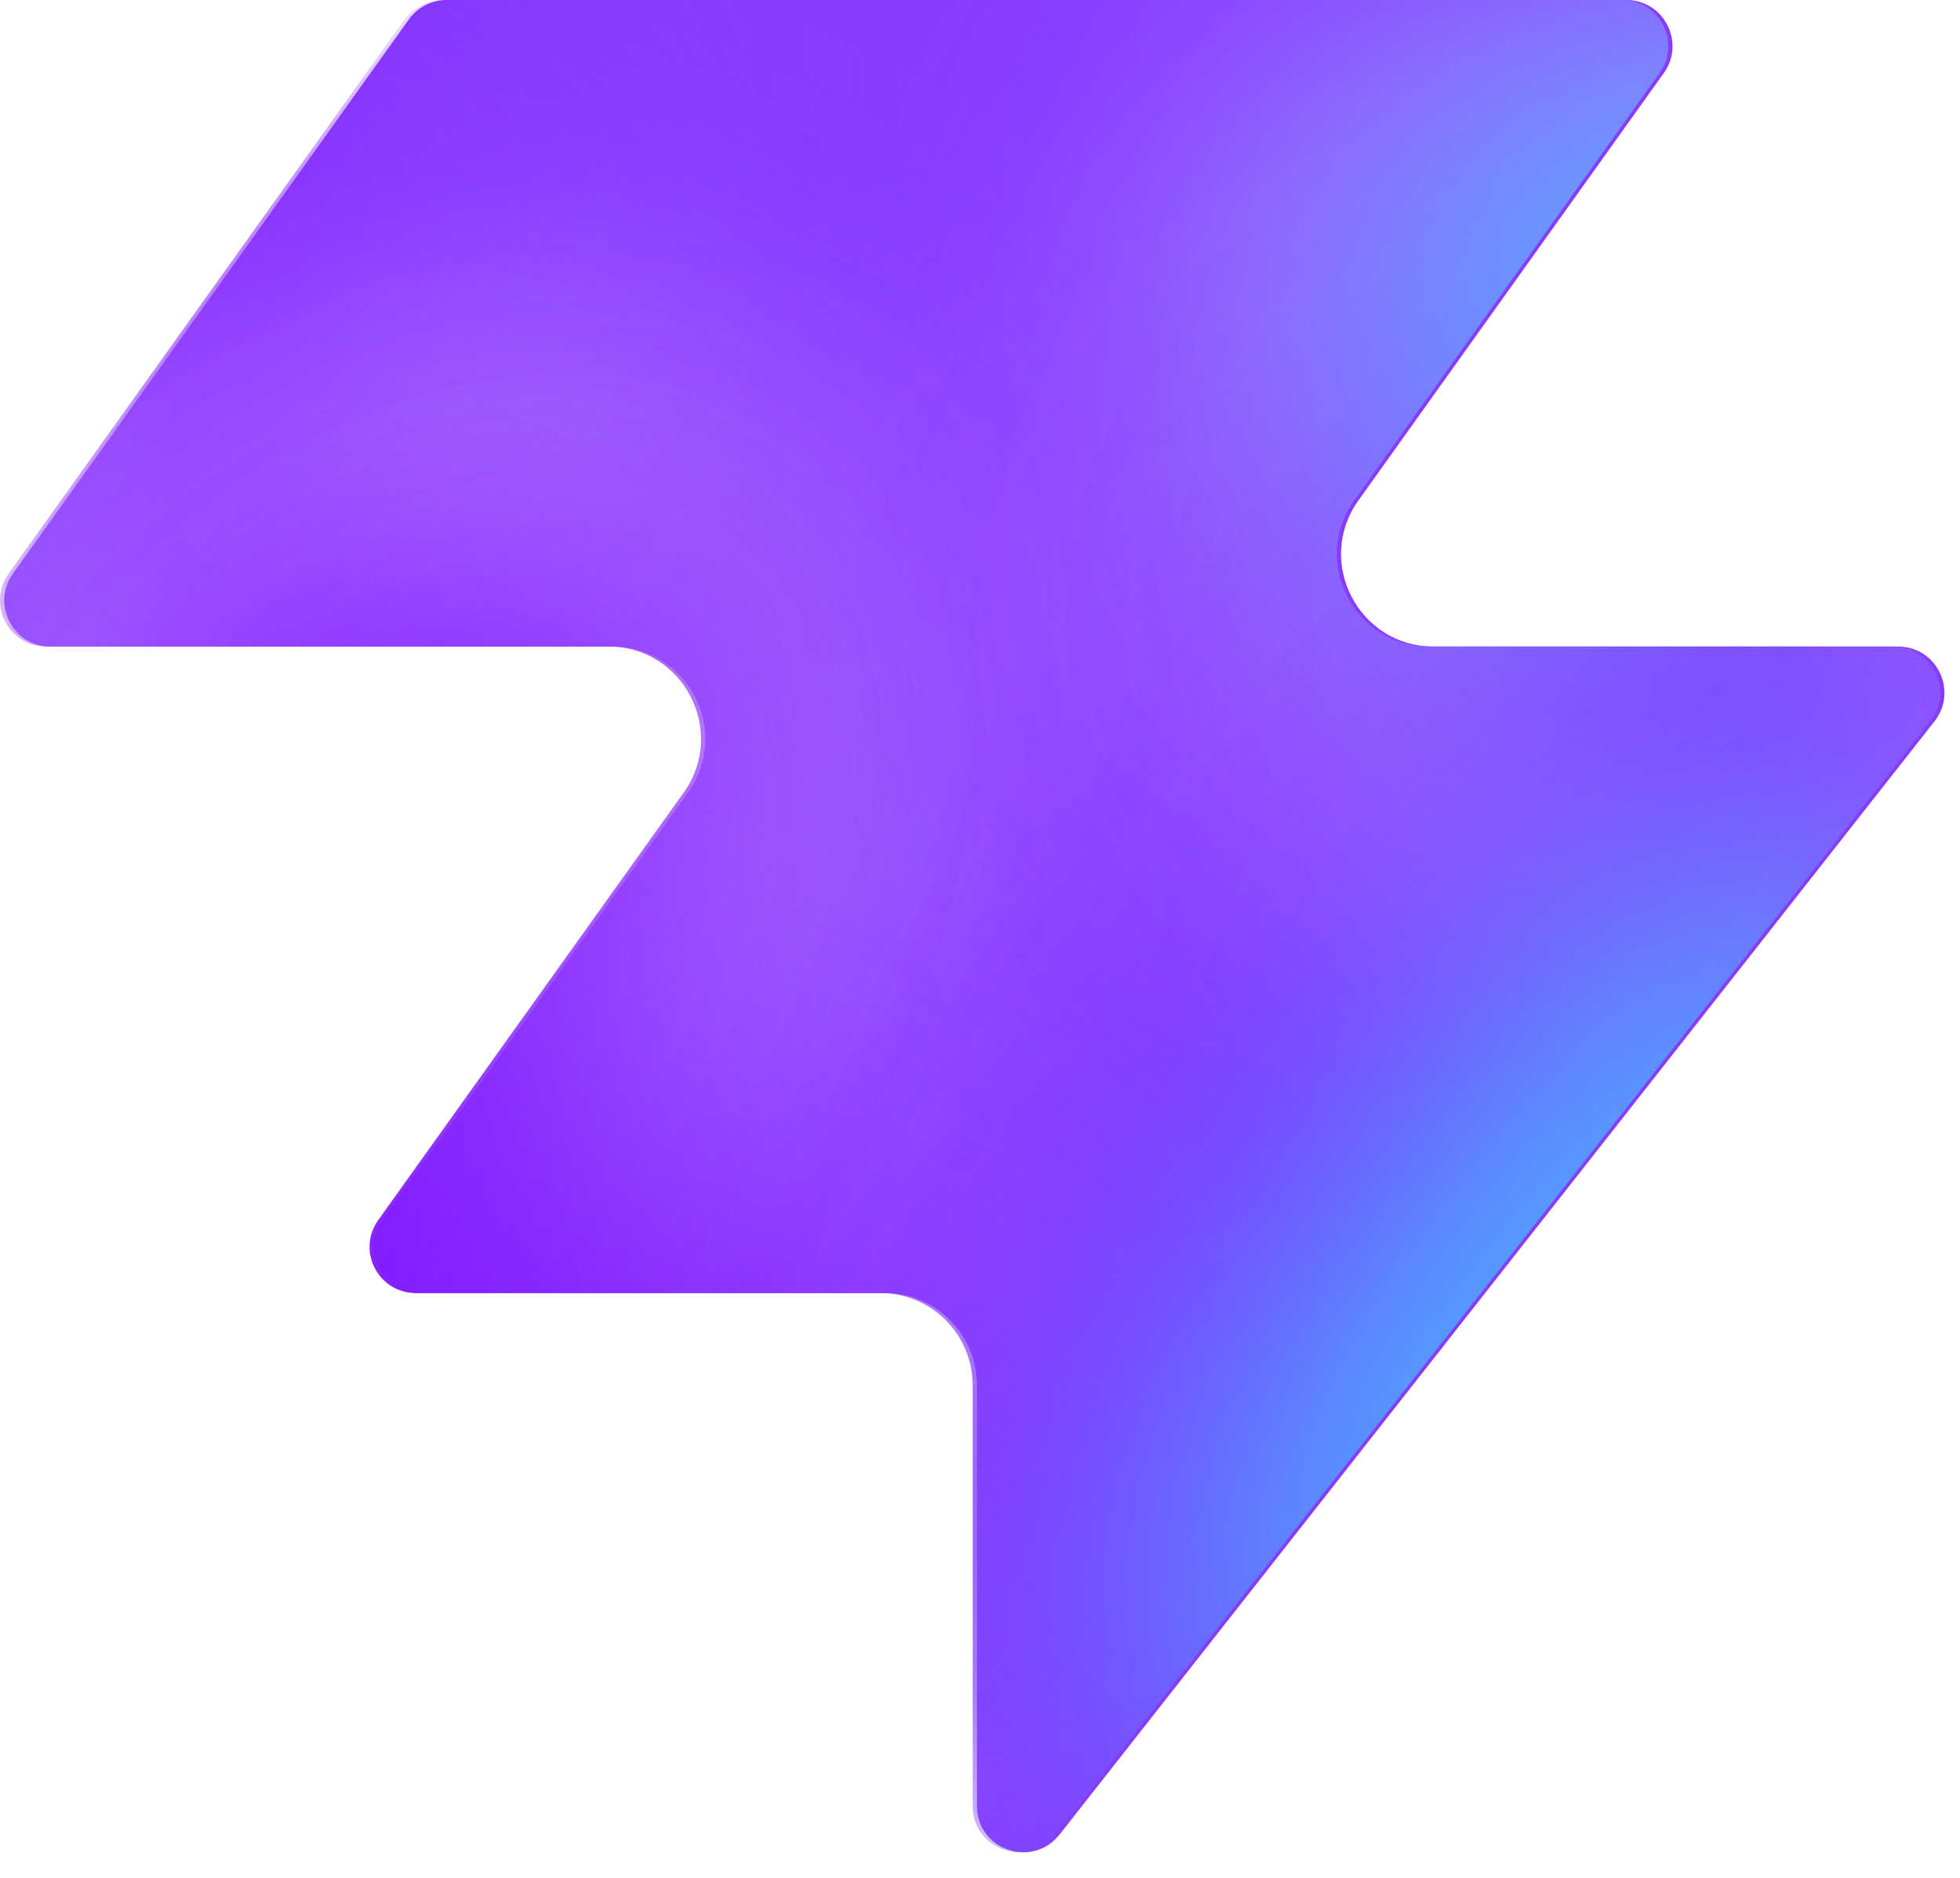
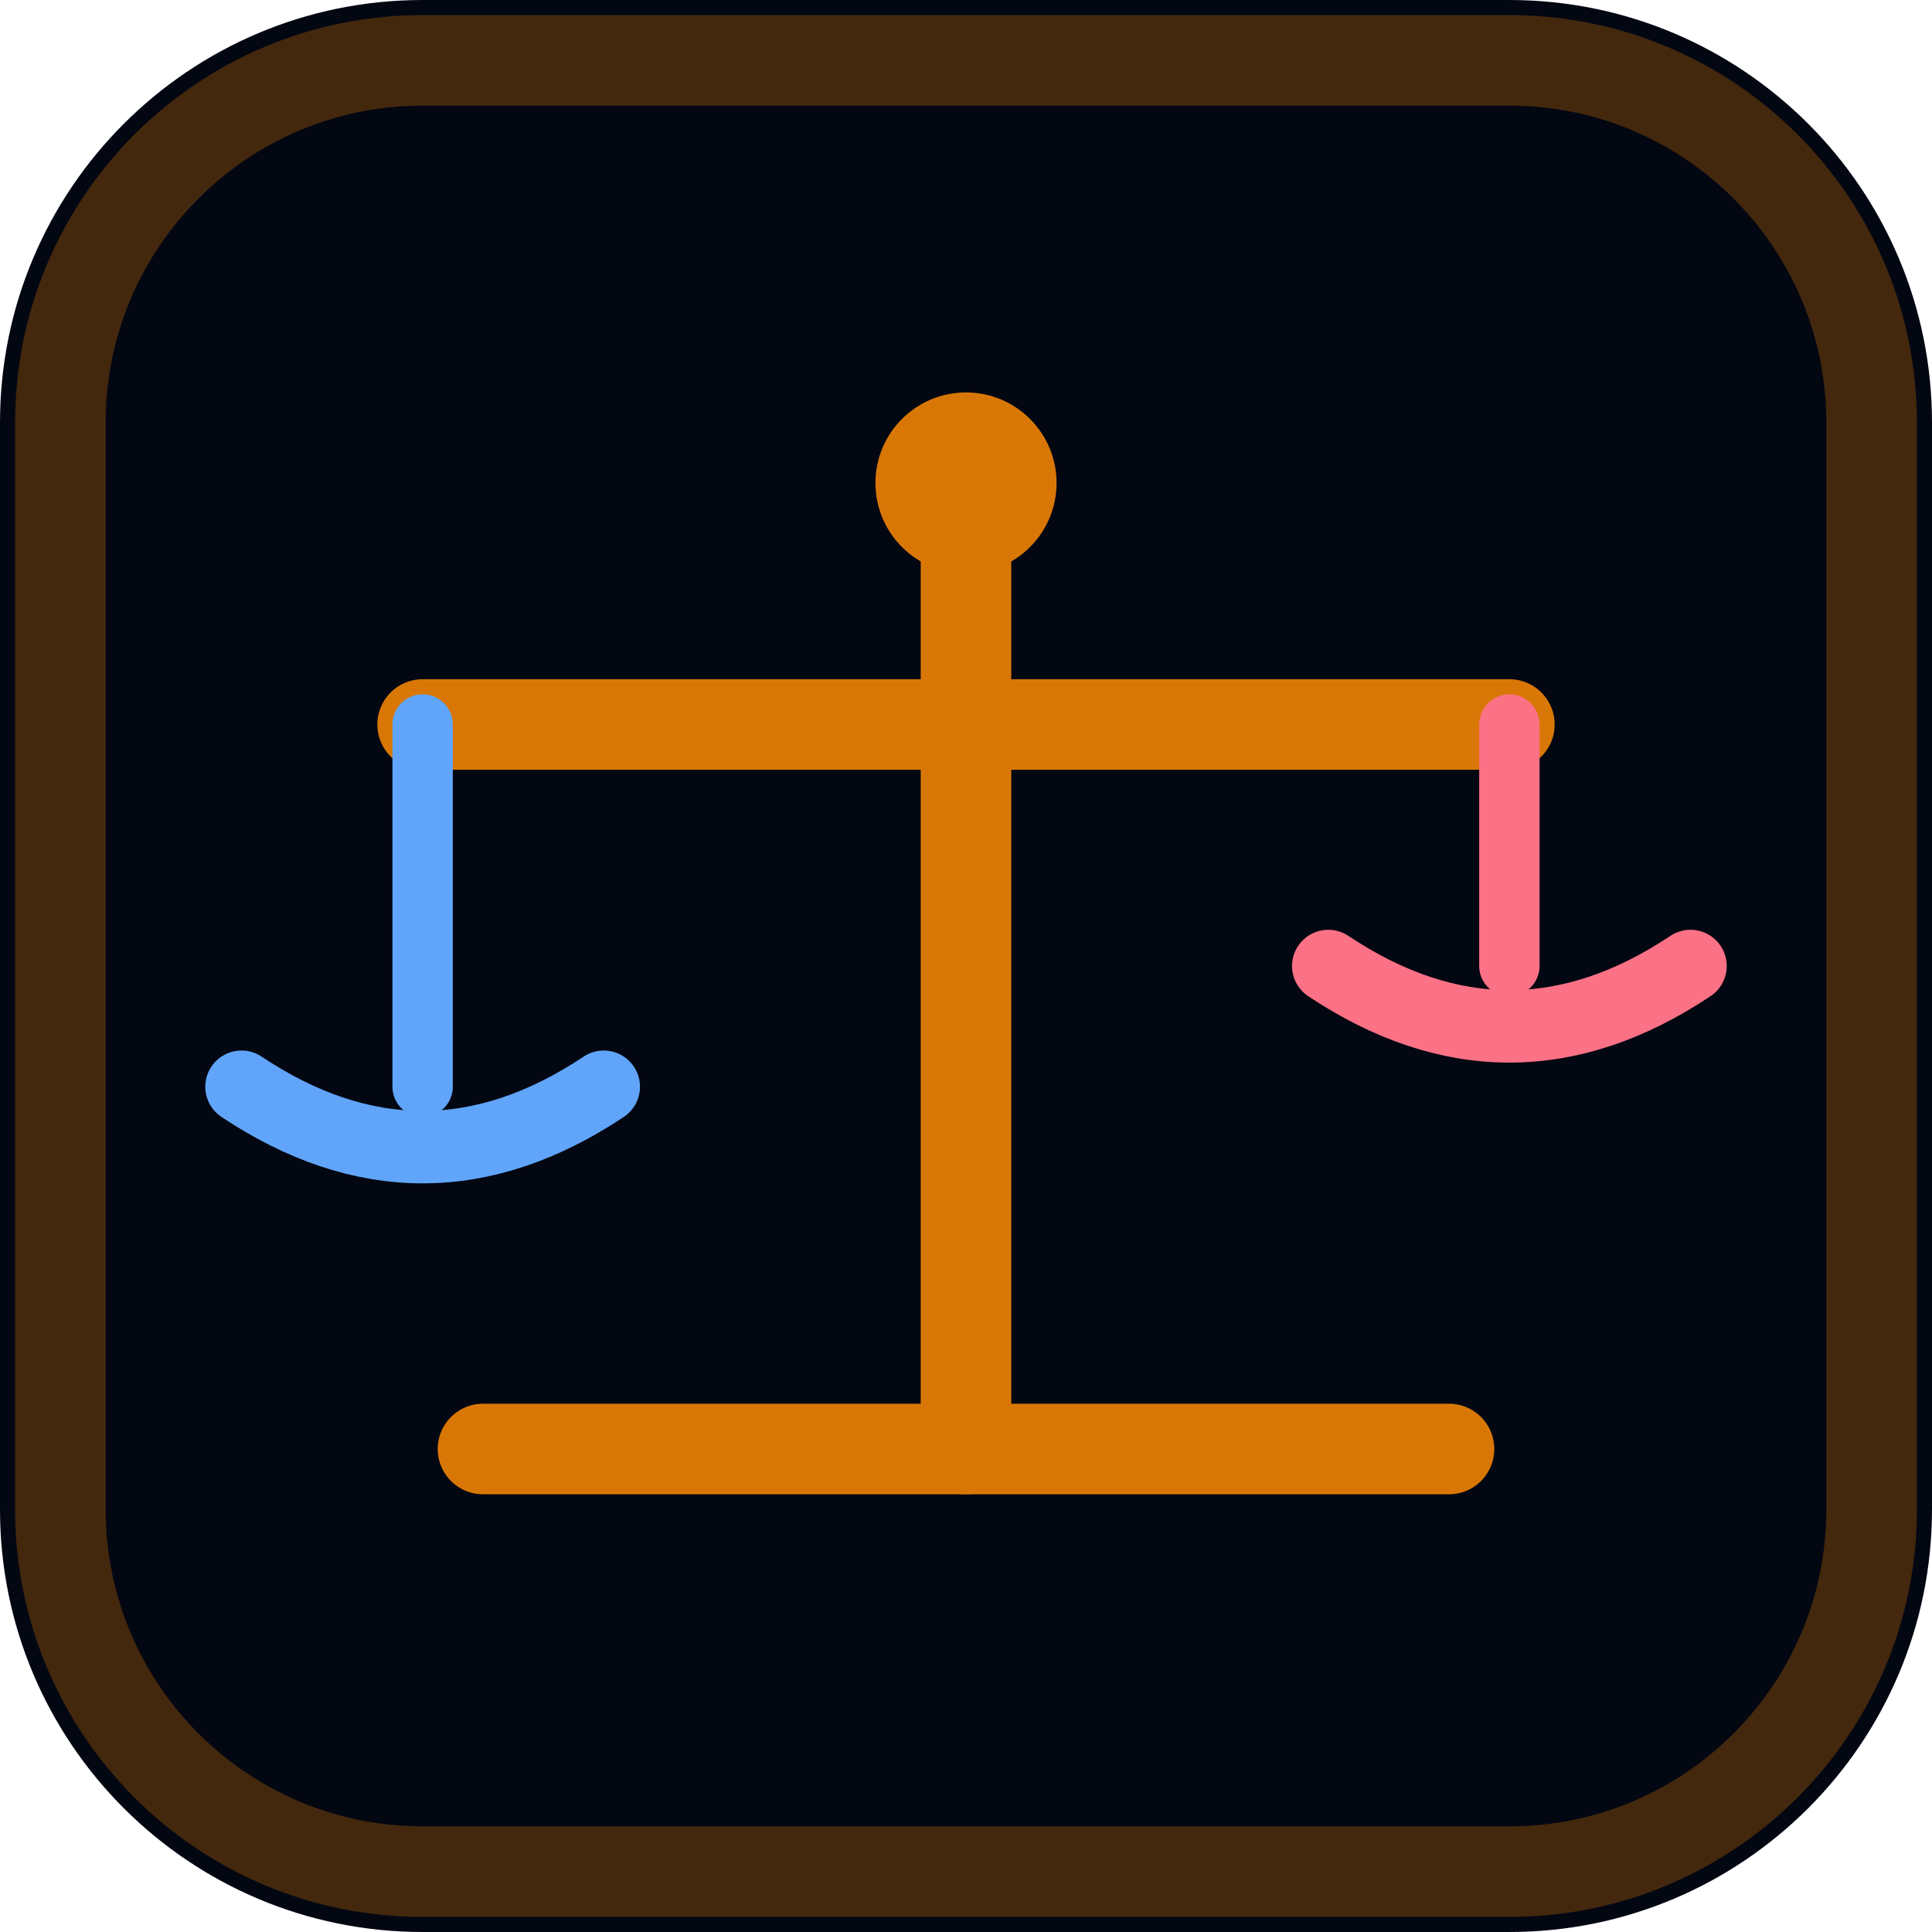
- <svg xmlns="http://www.w3.org/2000/svg" width="48" height="46" fill="none" viewBox="0 0 48 46">
-   <path fill="#863bff" d="M25.946 44.938c-.664.845-2.021.375-2.021-.698V33.937a2.26 2.26 0 0 0-2.262-2.262H10.287c-.92 0-1.456-1.04-.92-1.788l7.48-10.471c1.07-1.497 0-3.578-1.842-3.578H1.237c-.92 0-1.456-1.04-.92-1.788L10.013.474c.214-.297.556-.474.92-.474h28.894c.92 0 1.456 1.04.92 1.788l-7.48 10.471c-1.07 1.498 0 3.579 1.842 3.579h11.377c.943 0 1.473 1.088.89 1.83L25.947 44.94z" style="fill:#863bff;fill:color(display-p3 .525 .23 1);fill-opacity:1" />
-   <mask id="a" width="48" height="46" x="0" y="0" maskUnits="userSpaceOnUse" style="mask-type:alpha">
-     <path fill="#000" d="M25.842 44.938c-.664.844-2.021.375-2.021-.698V33.937a2.26 2.26 0 0 0-2.262-2.262H10.183c-.92 0-1.456-1.04-.92-1.788l7.48-10.471c1.07-1.498 0-3.579-1.842-3.579H1.133c-.92 0-1.456-1.04-.92-1.787L9.91.473c.214-.297.556-.474.92-.474h28.894c.92 0 1.456 1.04.92 1.788l-7.48 10.471c-1.07 1.498 0 3.578 1.842 3.578h11.377c.943 0 1.473 1.088.89 1.832L25.843 44.94z" style="fill:#000;fill-opacity:1" />
-   </mask>
-   <g mask="url(#a)">
-     <g filter="url(#b)">
-       <ellipse cx="5.508" cy="14.704" fill="#ede6ff" rx="5.508" ry="14.704" style="fill:#ede6ff;fill:color(display-p3 .927 .903 1);fill-opacity:1" transform="matrix(.00324 1 1 -.00324 -4.47 31.516)" />
-     </g>
-     <g filter="url(#c)">
-       <ellipse cx="10.399" cy="29.851" fill="#ede6ff" rx="10.399" ry="29.851" style="fill:#ede6ff;fill:color(display-p3 .927 .903 1);fill-opacity:1" transform="matrix(.00324 1 1 -.00324 -39.328 7.883)" />
-     </g>
-     <g filter="url(#d)">
-       <ellipse cx="5.508" cy="30.487" fill="#7e14ff" rx="5.508" ry="30.487" style="fill:#7e14ff;fill:color(display-p3 .492 .077 1);fill-opacity:1" transform="rotate(89.814 -25.913 -14.639)scale(1 -1)" />
-     </g>
-     <g filter="url(#e)">
-       <ellipse cx="5.508" cy="30.599" fill="#7e14ff" rx="5.508" ry="30.599" style="fill:#7e14ff;fill:color(display-p3 .492 .077 1);fill-opacity:1" transform="rotate(89.814 -32.644 -3.334)scale(1 -1)" />
-     </g>
-     <g filter="url(#f)">
-       <ellipse cx="5.508" cy="30.599" fill="#7e14ff" rx="5.508" ry="30.599" style="fill:#7e14ff;fill:color(display-p3 .492 .077 1);fill-opacity:1" transform="matrix(.00324 1 1 -.00324 -34.34 30.47)" />
-     </g>
-     <g filter="url(#g)">
-       <ellipse cx="14.072" cy="22.078" fill="#ede6ff" rx="14.072" ry="22.078" style="fill:#ede6ff;fill:color(display-p3 .927 .903 1);fill-opacity:1" transform="rotate(93.35 24.506 48.493)scale(-1 1)" />
-     </g>
-     <g filter="url(#h)">
-       <ellipse cx="3.47" cy="21.501" fill="#7e14ff" rx="3.47" ry="21.501" style="fill:#7e14ff;fill:color(display-p3 .492 .077 1);fill-opacity:1" transform="rotate(89.009 28.708 47.59)scale(-1 1)" />
-     </g>
-     <g filter="url(#i)">
-       <ellipse cx="3.47" cy="21.501" fill="#7e14ff" rx="3.47" ry="21.501" style="fill:#7e14ff;fill:color(display-p3 .492 .077 1);fill-opacity:1" transform="rotate(89.009 28.708 47.59)scale(-1 1)" />
-     </g>
-     <g filter="url(#j)">
-       <ellipse cx=".387" cy="8.972" fill="#7e14ff" rx="4.407" ry="29.108" style="fill:#7e14ff;fill:color(display-p3 .492 .077 1);fill-opacity:1" transform="rotate(39.51 .387 8.972)" />
-     </g>
-     <g filter="url(#k)">
-       <ellipse cx="47.523" cy="-6.092" fill="#7e14ff" rx="4.407" ry="29.108" style="fill:#7e14ff;fill:color(display-p3 .492 .077 1);fill-opacity:1" transform="rotate(37.892 47.523 -6.092)" />
-     </g>
-     <g filter="url(#l)">
-       <ellipse cx="41.412" cy="6.333" fill="#47bfff" rx="5.971" ry="9.665" style="fill:#47bfff;fill:color(display-p3 .28 .748 1);fill-opacity:1" transform="rotate(37.892 41.412 6.333)" />
-     </g>
-     <g filter="url(#m)">
-       <ellipse cx="-1.879" cy="38.332" fill="#7e14ff" rx="4.407" ry="29.108" style="fill:#7e14ff;fill:color(display-p3 .492 .077 1);fill-opacity:1" transform="rotate(37.892 -1.88 38.332)" />
-     </g>
-     <g filter="url(#n)">
-       <ellipse cx="-1.879" cy="38.332" fill="#7e14ff" rx="4.407" ry="29.108" style="fill:#7e14ff;fill:color(display-p3 .492 .077 1);fill-opacity:1" transform="rotate(37.892 -1.88 38.332)" />
-     </g>
-     <g filter="url(#o)">
-       <ellipse cx="35.651" cy="29.907" fill="#7e14ff" rx="4.407" ry="29.108" style="fill:#7e14ff;fill:color(display-p3 .492 .077 1);fill-opacity:1" transform="rotate(37.892 35.651 29.907)" />
-     </g>
-     <g filter="url(#p)">
-       <ellipse cx="38.418" cy="32.4" fill="#47bfff" rx="5.971" ry="15.297" style="fill:#47bfff;fill:color(display-p3 .28 .748 1);fill-opacity:1" transform="rotate(37.892 38.418 32.4)" />
-     </g>
-   </g>
-   <defs>
-     <filter id="b" width="60.045" height="41.654" x="-19.77" y="16.149" color-interpolation-filters="sRGB" filterUnits="userSpaceOnUse">
-       <feFlood flood-opacity="0" result="BackgroundImageFix" />
-       <feBlend in="SourceGraphic" in2="BackgroundImageFix" result="shape" />
-       <feGaussianBlur result="effect1_foregroundBlur_2002_17158" stdDeviation="7.659" />
-     </filter>
-     <filter id="c" width="90.34" height="51.437" x="-54.613" y="-7.533" color-interpolation-filters="sRGB" filterUnits="userSpaceOnUse">
-       <feFlood flood-opacity="0" result="BackgroundImageFix" />
-       <feBlend in="SourceGraphic" in2="BackgroundImageFix" result="shape" />
-       <feGaussianBlur result="effect1_foregroundBlur_2002_17158" stdDeviation="7.659" />
-     </filter>
-     <filter id="d" width="79.355" height="29.4" x="-49.64" y="2.03" color-interpolation-filters="sRGB" filterUnits="userSpaceOnUse">
-       <feFlood flood-opacity="0" result="BackgroundImageFix" />
-       <feBlend in="SourceGraphic" in2="BackgroundImageFix" result="shape" />
-       <feGaussianBlur result="effect1_foregroundBlur_2002_17158" stdDeviation="4.596" />
-     </filter>
-     <filter id="e" width="79.579" height="29.4" x="-45.045" y="20.029" color-interpolation-filters="sRGB" filterUnits="userSpaceOnUse">
-       <feFlood flood-opacity="0" result="BackgroundImageFix" />
-       <feBlend in="SourceGraphic" in2="BackgroundImageFix" result="shape" />
-       <feGaussianBlur result="effect1_foregroundBlur_2002_17158" stdDeviation="4.596" />
-     </filter>
-     <filter id="f" width="79.579" height="29.4" x="-43.513" y="21.178" color-interpolation-filters="sRGB" filterUnits="userSpaceOnUse">
-       <feFlood flood-opacity="0" result="BackgroundImageFix" />
-       <feBlend in="SourceGraphic" in2="BackgroundImageFix" result="shape" />
-       <feGaussianBlur result="effect1_foregroundBlur_2002_17158" stdDeviation="4.596" />
-     </filter>
-     <filter id="g" width="74.749" height="58.852" x="15.756" y="-17.901" color-interpolation-filters="sRGB" filterUnits="userSpaceOnUse">
-       <feFlood flood-opacity="0" result="BackgroundImageFix" />
-       <feBlend in="SourceGraphic" in2="BackgroundImageFix" result="shape" />
-       <feGaussianBlur result="effect1_foregroundBlur_2002_17158" stdDeviation="7.659" />
-     </filter>
-     <filter id="h" width="61.377" height="25.362" x="23.548" y="2.284" color-interpolation-filters="sRGB" filterUnits="userSpaceOnUse">
-       <feFlood flood-opacity="0" result="BackgroundImageFix" />
-       <feBlend in="SourceGraphic" in2="BackgroundImageFix" result="shape" />
-       <feGaussianBlur result="effect1_foregroundBlur_2002_17158" stdDeviation="4.596" />
-     </filter>
-     <filter id="i" width="61.377" height="25.362" x="23.548" y="2.284" color-interpolation-filters="sRGB" filterUnits="userSpaceOnUse">
-       <feFlood flood-opacity="0" result="BackgroundImageFix" />
-       <feBlend in="SourceGraphic" in2="BackgroundImageFix" result="shape" />
-       <feGaussianBlur result="effect1_foregroundBlur_2002_17158" stdDeviation="4.596" />
-     </filter>
-     <filter id="j" width="56.045" height="63.649" x="-27.636" y="-22.853" color-interpolation-filters="sRGB" filterUnits="userSpaceOnUse">
-       <feFlood flood-opacity="0" result="BackgroundImageFix" />
-       <feBlend in="SourceGraphic" in2="BackgroundImageFix" result="shape" />
-       <feGaussianBlur result="effect1_foregroundBlur_2002_17158" stdDeviation="4.596" />
-     </filter>
-     <filter id="k" width="54.814" height="64.646" x="20.116" y="-38.415" color-interpolation-filters="sRGB" filterUnits="userSpaceOnUse">
-       <feFlood flood-opacity="0" result="BackgroundImageFix" />
-       <feBlend in="SourceGraphic" in2="BackgroundImageFix" result="shape" />
-       <feGaussianBlur result="effect1_foregroundBlur_2002_17158" stdDeviation="4.596" />
-     </filter>
-     <filter id="l" width="33.541" height="35.313" x="24.641" y="-11.323" color-interpolation-filters="sRGB" filterUnits="userSpaceOnUse">
-       <feFlood flood-opacity="0" result="BackgroundImageFix" />
-       <feBlend in="SourceGraphic" in2="BackgroundImageFix" result="shape" />
-       <feGaussianBlur result="effect1_foregroundBlur_2002_17158" stdDeviation="4.596" />
-     </filter>
-     <filter id="m" width="54.814" height="64.646" x="-29.286" y="6.009" color-interpolation-filters="sRGB" filterUnits="userSpaceOnUse">
-       <feFlood flood-opacity="0" result="BackgroundImageFix" />
-       <feBlend in="SourceGraphic" in2="BackgroundImageFix" result="shape" />
-       <feGaussianBlur result="effect1_foregroundBlur_2002_17158" stdDeviation="4.596" />
-     </filter>
-     <filter id="n" width="54.814" height="64.646" x="-29.286" y="6.009" color-interpolation-filters="sRGB" filterUnits="userSpaceOnUse">
-       <feFlood flood-opacity="0" result="BackgroundImageFix" />
-       <feBlend in="SourceGraphic" in2="BackgroundImageFix" result="shape" />
-       <feGaussianBlur result="effect1_foregroundBlur_2002_17158" stdDeviation="4.596" />
-     </filter>
-     <filter id="o" width="54.814" height="64.646" x="8.244" y="-2.416" color-interpolation-filters="sRGB" filterUnits="userSpaceOnUse">
-       <feFlood flood-opacity="0" result="BackgroundImageFix" />
-       <feBlend in="SourceGraphic" in2="BackgroundImageFix" result="shape" />
-       <feGaussianBlur result="effect1_foregroundBlur_2002_17158" stdDeviation="4.596" />
-     </filter>
-     <filter id="p" width="39.409" height="43.623" x="18.713" y="10.588" color-interpolation-filters="sRGB" filterUnits="userSpaceOnUse">
-       <feFlood flood-opacity="0" result="BackgroundImageFix" />
-       <feBlend in="SourceGraphic" in2="BackgroundImageFix" result="shape" />
-       <feGaussianBlur result="effect1_foregroundBlur_2002_17158" stdDeviation="4.596" />
-     </filter>
-   </defs>
+ <svg xmlns="http://www.w3.org/2000/svg" viewBox="0 0 32 32">
+   <rect width="32" height="32" rx="7" fill="#030712" />
+   <rect x="1" y="1" width="30" height="30" rx="6" fill="none" stroke="#d97706" stroke-width="1.5" stroke-opacity="0.3" />
+   <line x1="16" y1="8" x2="16" y2="24" stroke="#d97706" stroke-width="1.5" stroke-linecap="round" />
+   <line x1="8" y1="24" x2="24" y2="24" stroke="#d97706" stroke-width="1.5" stroke-linecap="round" />
+   <line x1="7" y1="12" x2="25" y2="12" stroke="#d97706" stroke-width="1.5" stroke-linecap="round" />
+   <line x1="7" y1="12" x2="7" y2="18" stroke="#60a5fa" stroke-width="1" stroke-linecap="round" />
+   <path d="M4 18 Q7 20 10 18" stroke="#60a5fa" stroke-width="1.2" fill="none" stroke-linecap="round" />
+   <line x1="25" y1="12" x2="25" y2="16" stroke="#fb7185" stroke-width="1" stroke-linecap="round" />
+   <path d="M22 16 Q25 18 28 16" stroke="#fb7185" stroke-width="1.2" fill="none" stroke-linecap="round" />
+   <circle cx="16" cy="8" r="1.5" fill="#d97706" />
</svg>
